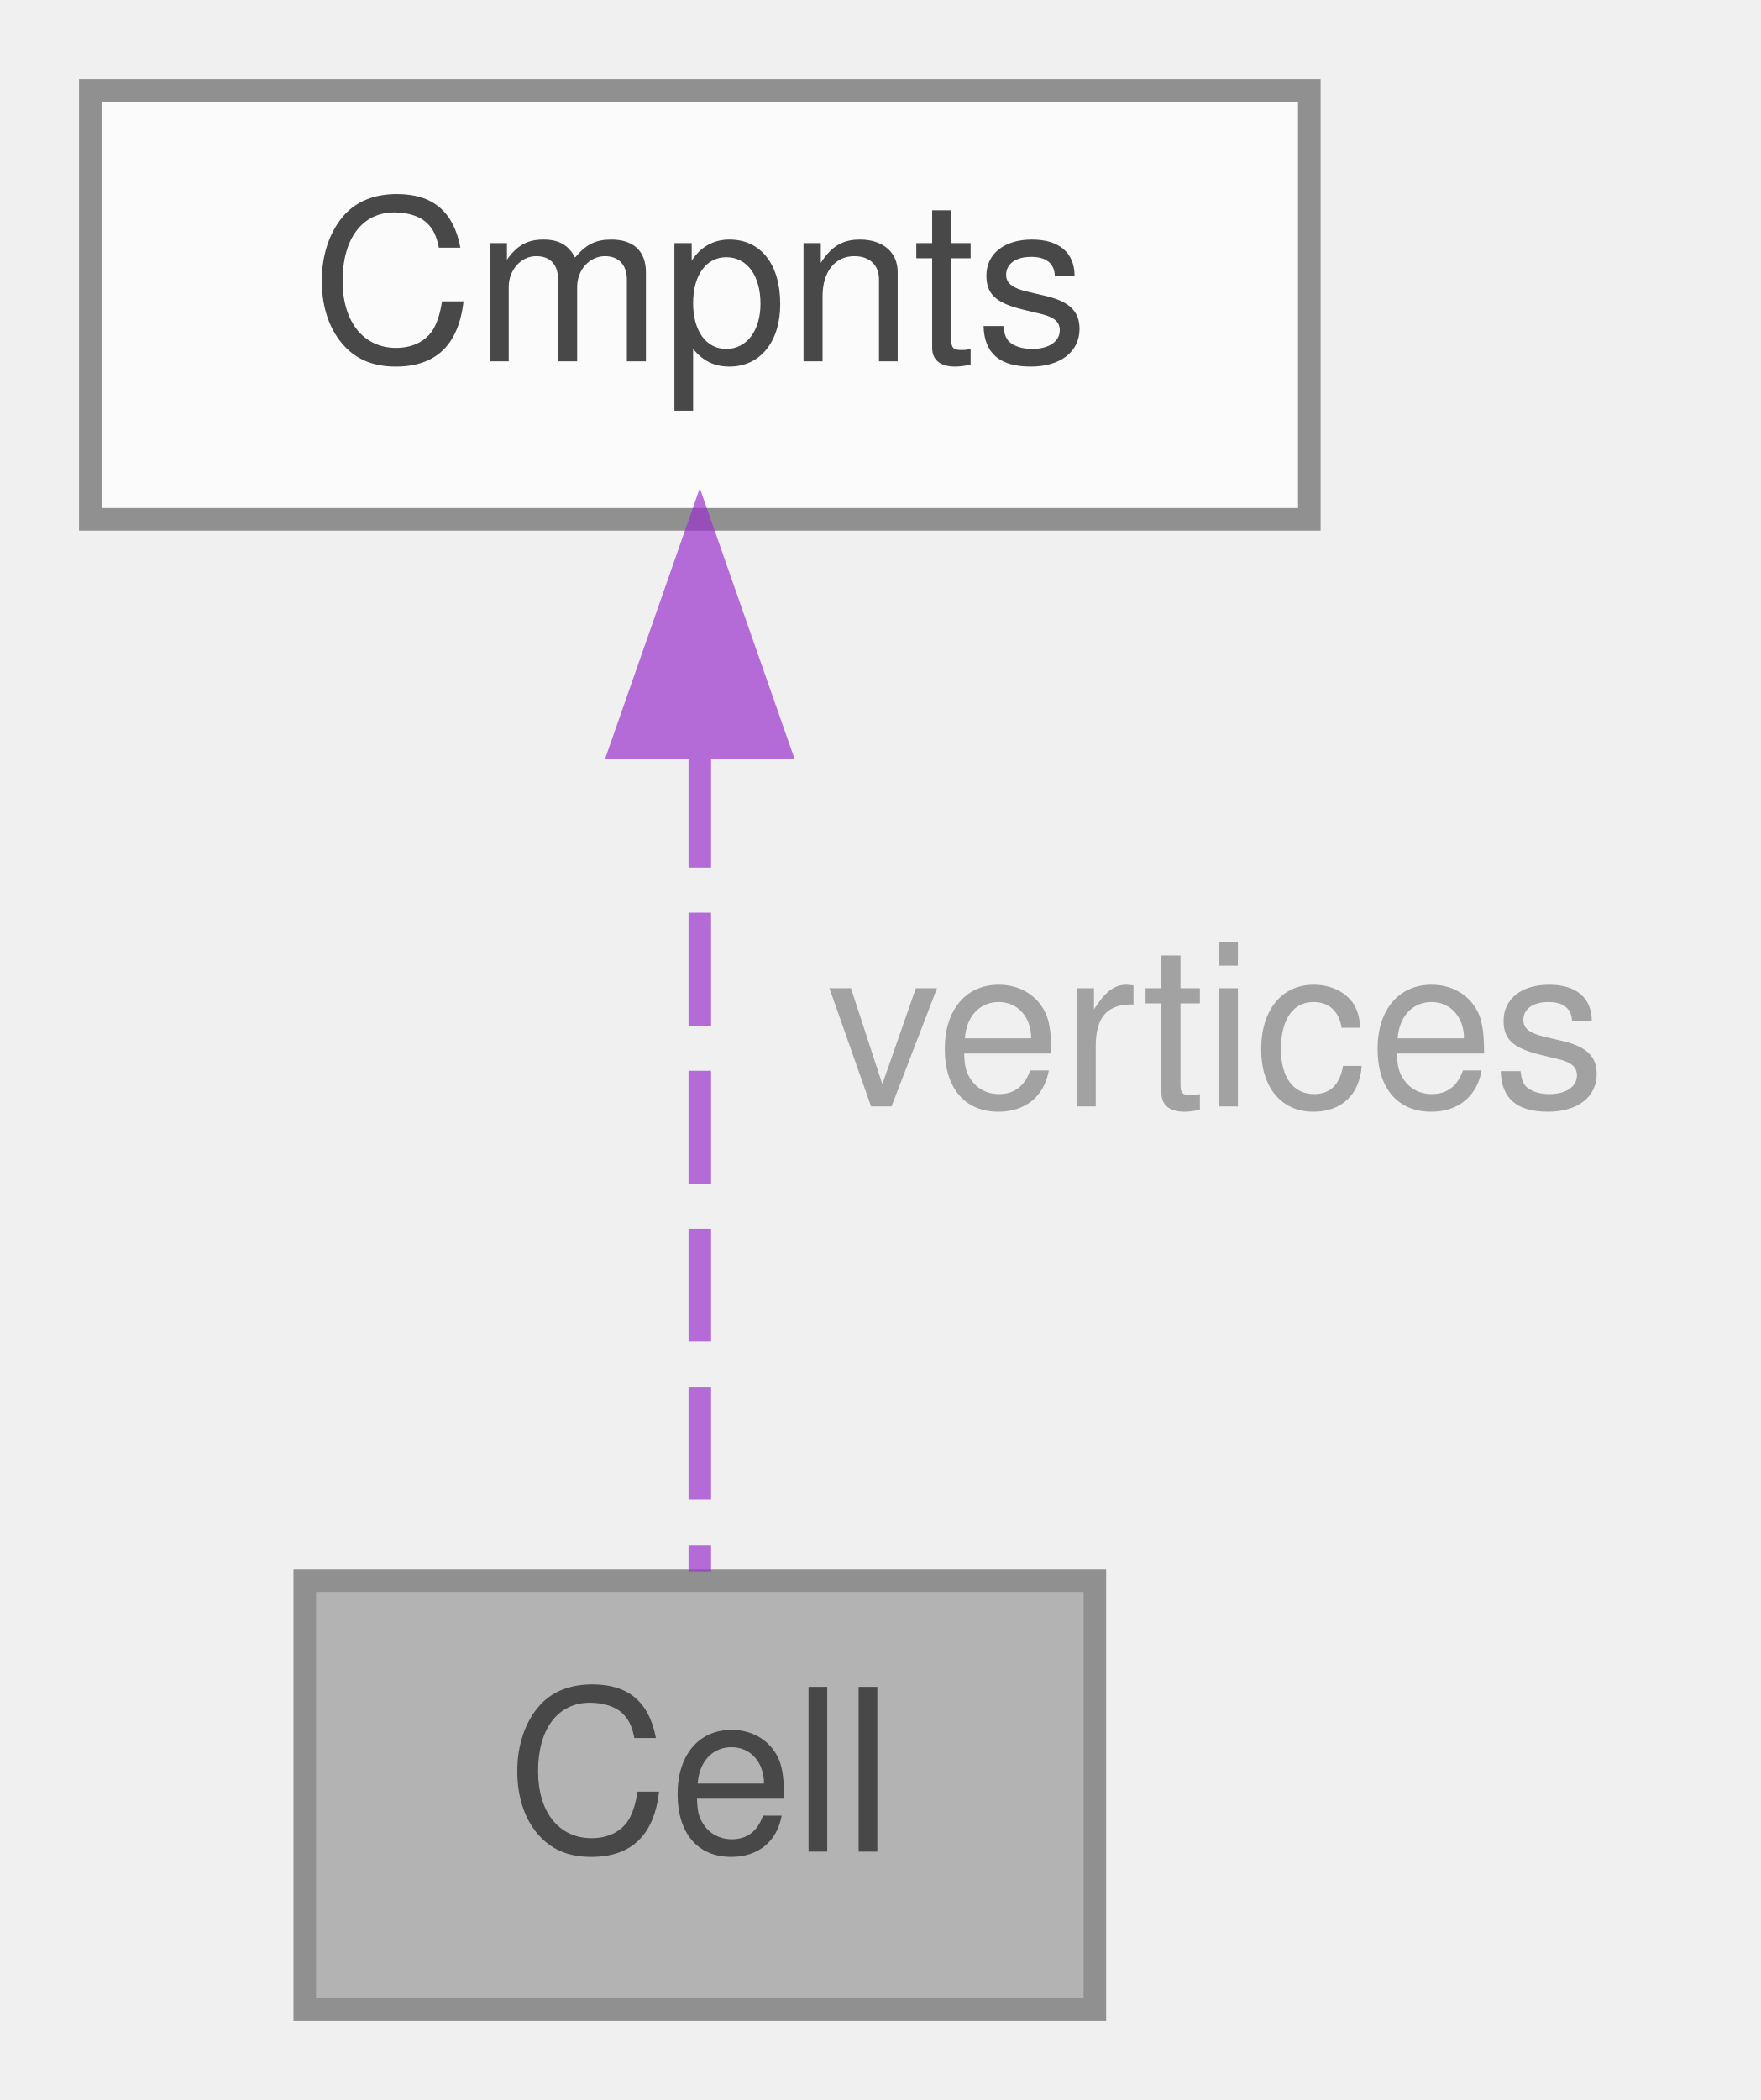
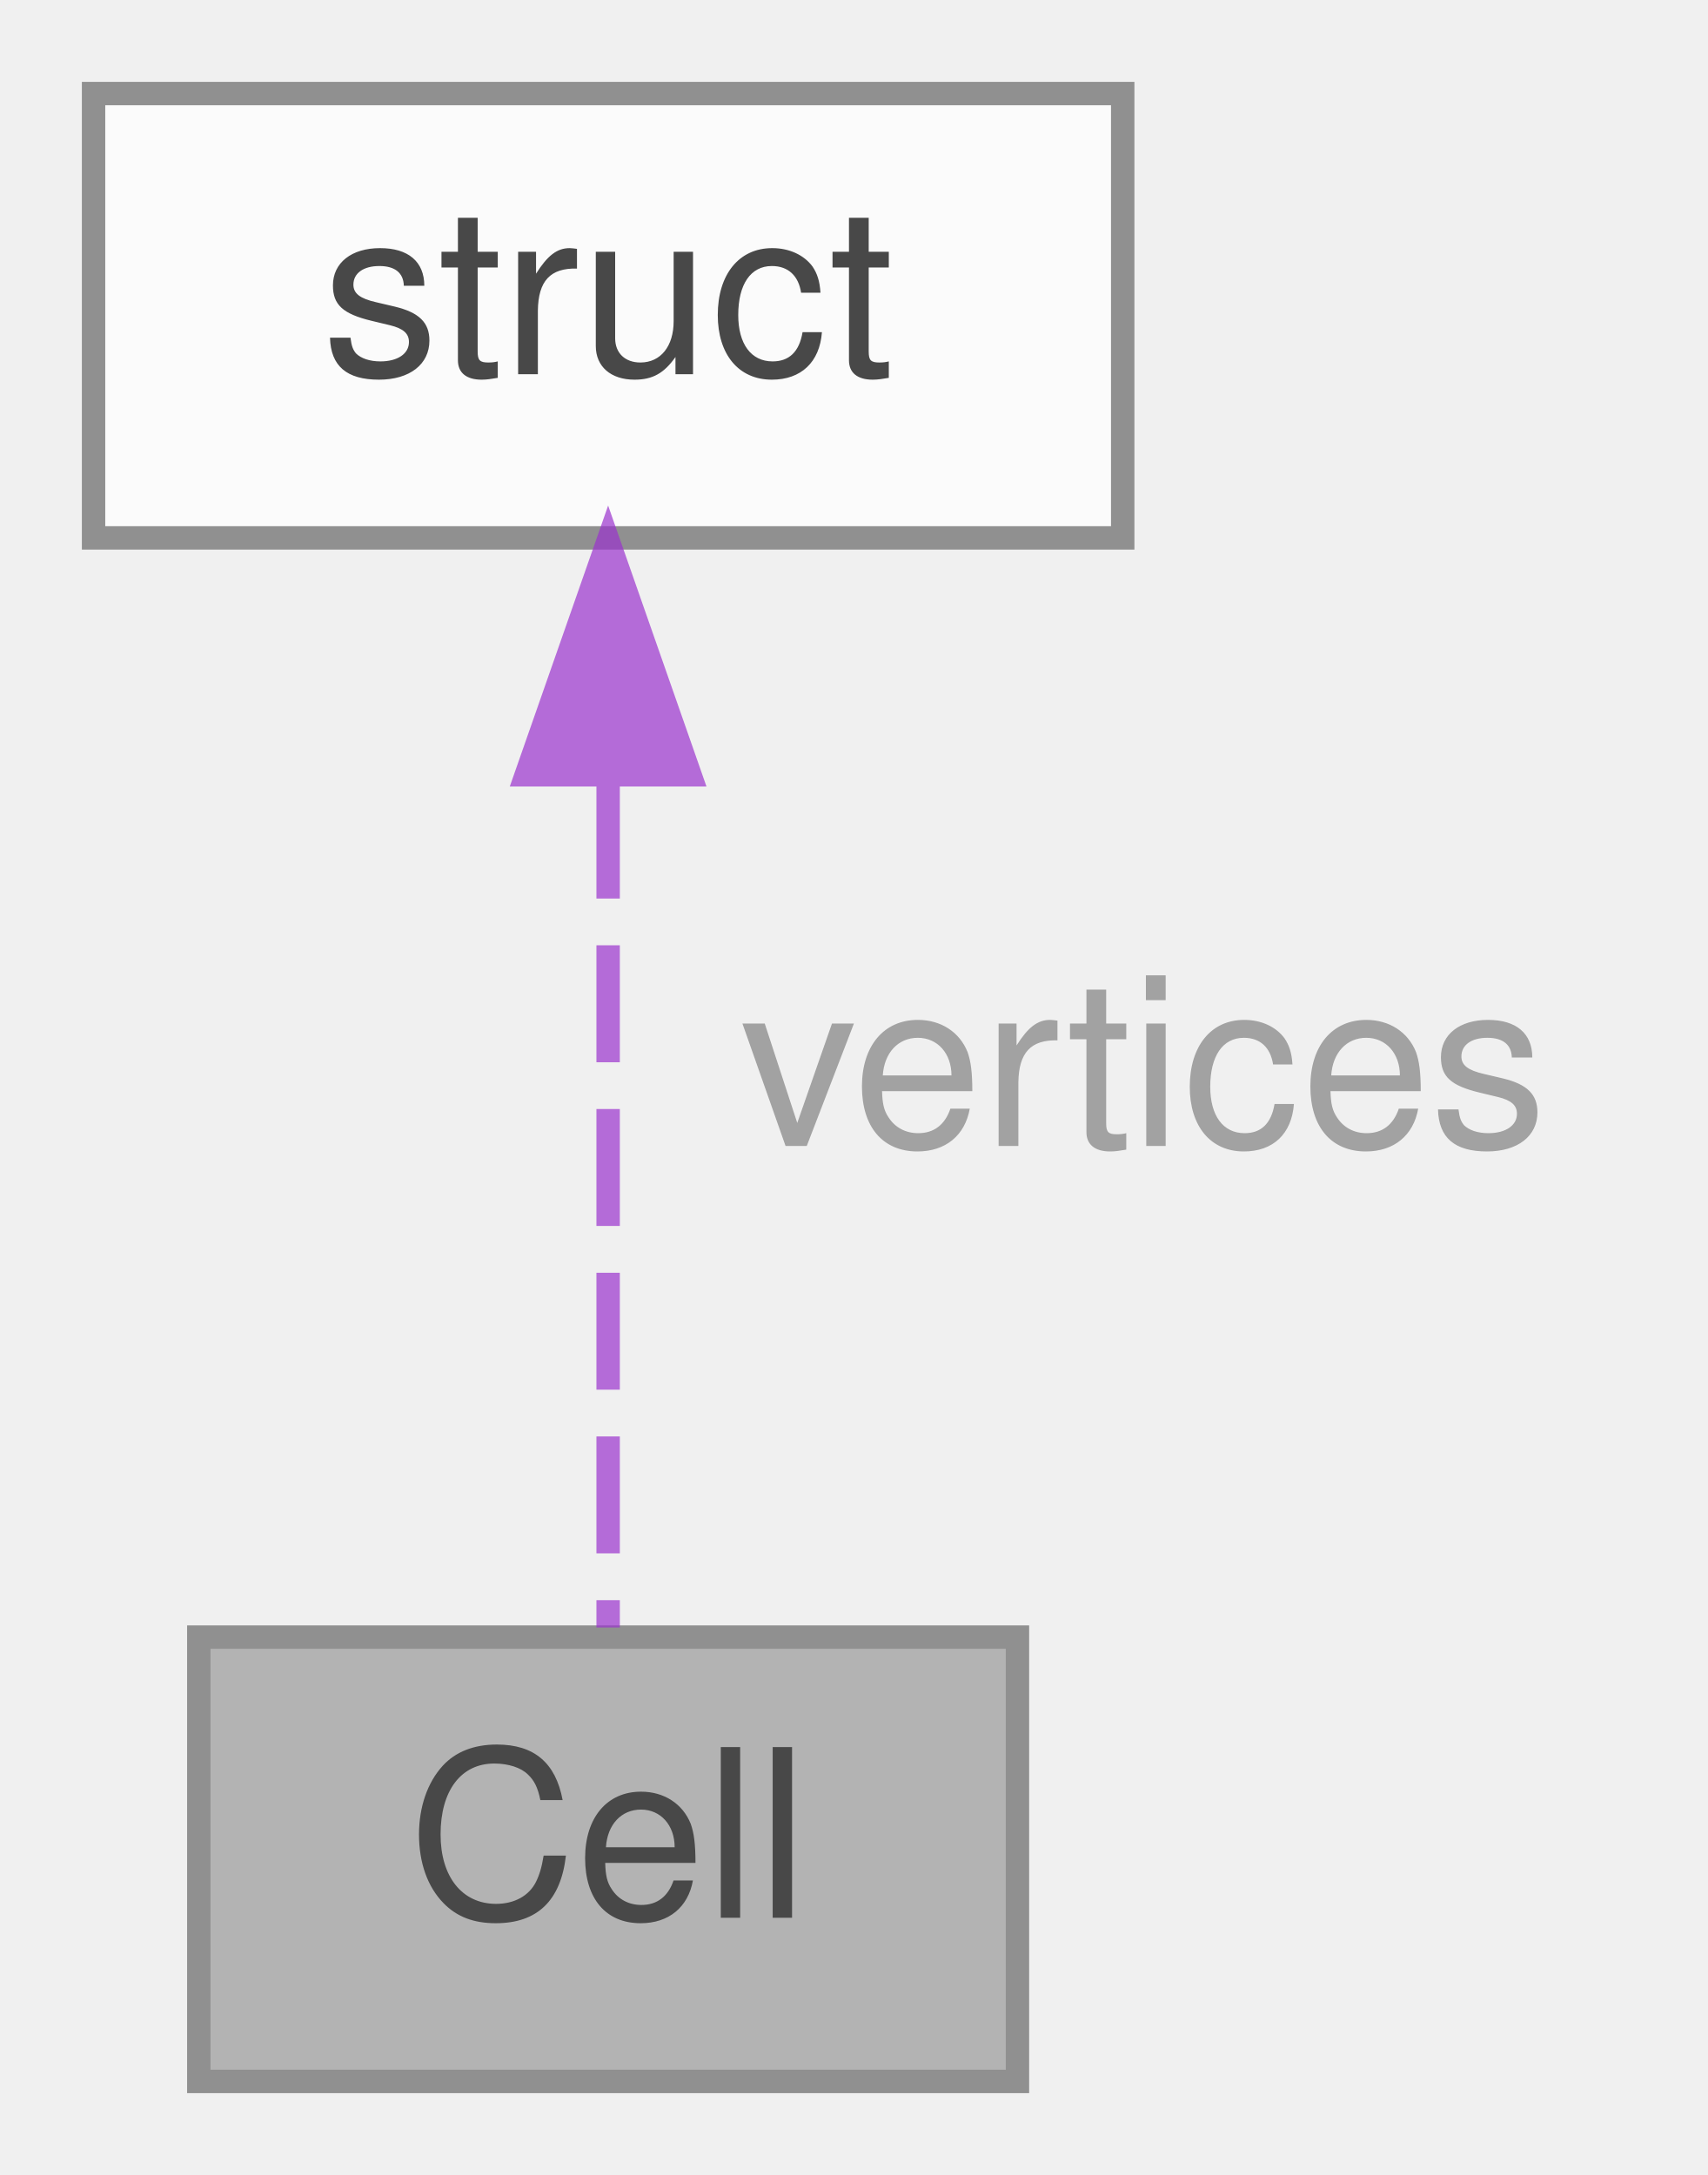
- <svg xmlns="http://www.w3.org/2000/svg" xmlns:xlink="http://www.w3.org/1999/xlink" width="78pt" height="93pt" viewBox="0.00 0.00 78.00 93.00">
+ <svg xmlns="http://www.w3.org/2000/svg" xmlns:xlink="http://www.w3.org/1999/xlink" width="73pt" height="93pt" viewBox="0.00 0.00 73.00 93.00">
  <svg id="main" version="1.1" xml:space="preserve">
    <style type="text/css">
.node, .edge {opacity: 0.7;}
.node.selected, .edge.selected {opacity: 1;}
.edge:hover path { stroke: red; }
.edge:hover polygon { stroke: red; fill: red; }
</style>
    <svg id="graph" class="graph">
      <g id="graph0" class="graph" transform="scale(1 1) rotate(0) translate(4 89)">
        <g id="Node000001" class="node">
          <g id="a_Node000001">
            <a xlink:title="Defines the vertices of a single hexahedral grid cell.">
-               <polygon fill="#999999" stroke="#666666" points="44.5,-19 9.5,-19 9.5,0 44.5,0 44.5,-19" />
-               <text text-anchor="middle" x="27" y="-7" font-family="Helvetica,sans-Serif" font-size="10.00">Cell</text>
+               <polygon fill="#999999" stroke="#666666" points="39.5,-19 4.5,-19 4.5,0 39.5,0 39.5,-19" />
+               <text text-anchor="middle" x="22" y="-7" font-family="Helvetica,sans-Serif" font-size="10.00">Cell</text>
            </a>
          </g>
        </g>
        <g id="Node000002" class="node">
          <g id="a_Node000002">
-             <a xlink:href="variables_8h.html#structCmpnts" target="_top" xlink:title="A 3D point or vector with PetscScalar components.">
-               <polygon fill="white" stroke="#666666" points="54,-85 0,-85 0,-66 54,-66 54,-85" />
-               <text text-anchor="middle" x="27" y="-73" font-family="Helvetica,sans-Serif" font-size="10.00">Cmpnts</text>
+             <a xlink:title=" ">
+               <polygon fill="white" stroke="#666666" points="44,-85 0,-85 0,-66 44,-66 44,-85" />
+               <text text-anchor="middle" x="22" y="-73" font-family="Helvetica,sans-Serif" font-size="10.00">struct</text>
            </a>
          </g>
        </g>
        <g id="edge1_Node000001_Node000002" class="edge">
          <g id="a_edge1_Node000001_Node000002">
            <a xlink:title=" ">
-               <path fill="none" stroke="#9a32cd" stroke-dasharray="5,2" d="M27,-55.58C27,-43.63 27,-28.72 27,-19.41" />
-               <polygon fill="#9a32cd" stroke="#9a32cd" points="23.5,-55.87 27,-65.87 30.5,-55.87 23.5,-55.87" />
+               <path fill="none" stroke="#9a32cd" stroke-dasharray="5,2" d="M22,-55.58C22,-43.63 22,-28.72 22,-19.41" />
+               <polygon fill="#9a32cd" stroke="#9a32cd" points="18.5,-55.87 22,-65.87 25.5,-55.87 18.5,-55.87" />
            </a>
          </g>
-           <text text-anchor="middle" x="48.5" y="-40" font-family="Helvetica,sans-Serif" font-size="10.00" fill="grey"> vertices</text>
+           <text text-anchor="middle" x="43.5" y="-40" font-family="Helvetica,sans-Serif" font-size="10.00" fill="grey"> vertices</text>
        </g>
      </g>
    </svg>
  </svg>
  <style type="text/css">

[data-mouse-over-selected='false'] { opacity: 0.7; }
[data-mouse-over-selected='true']  { opacity: 1.0; }

</style>
</svg>
